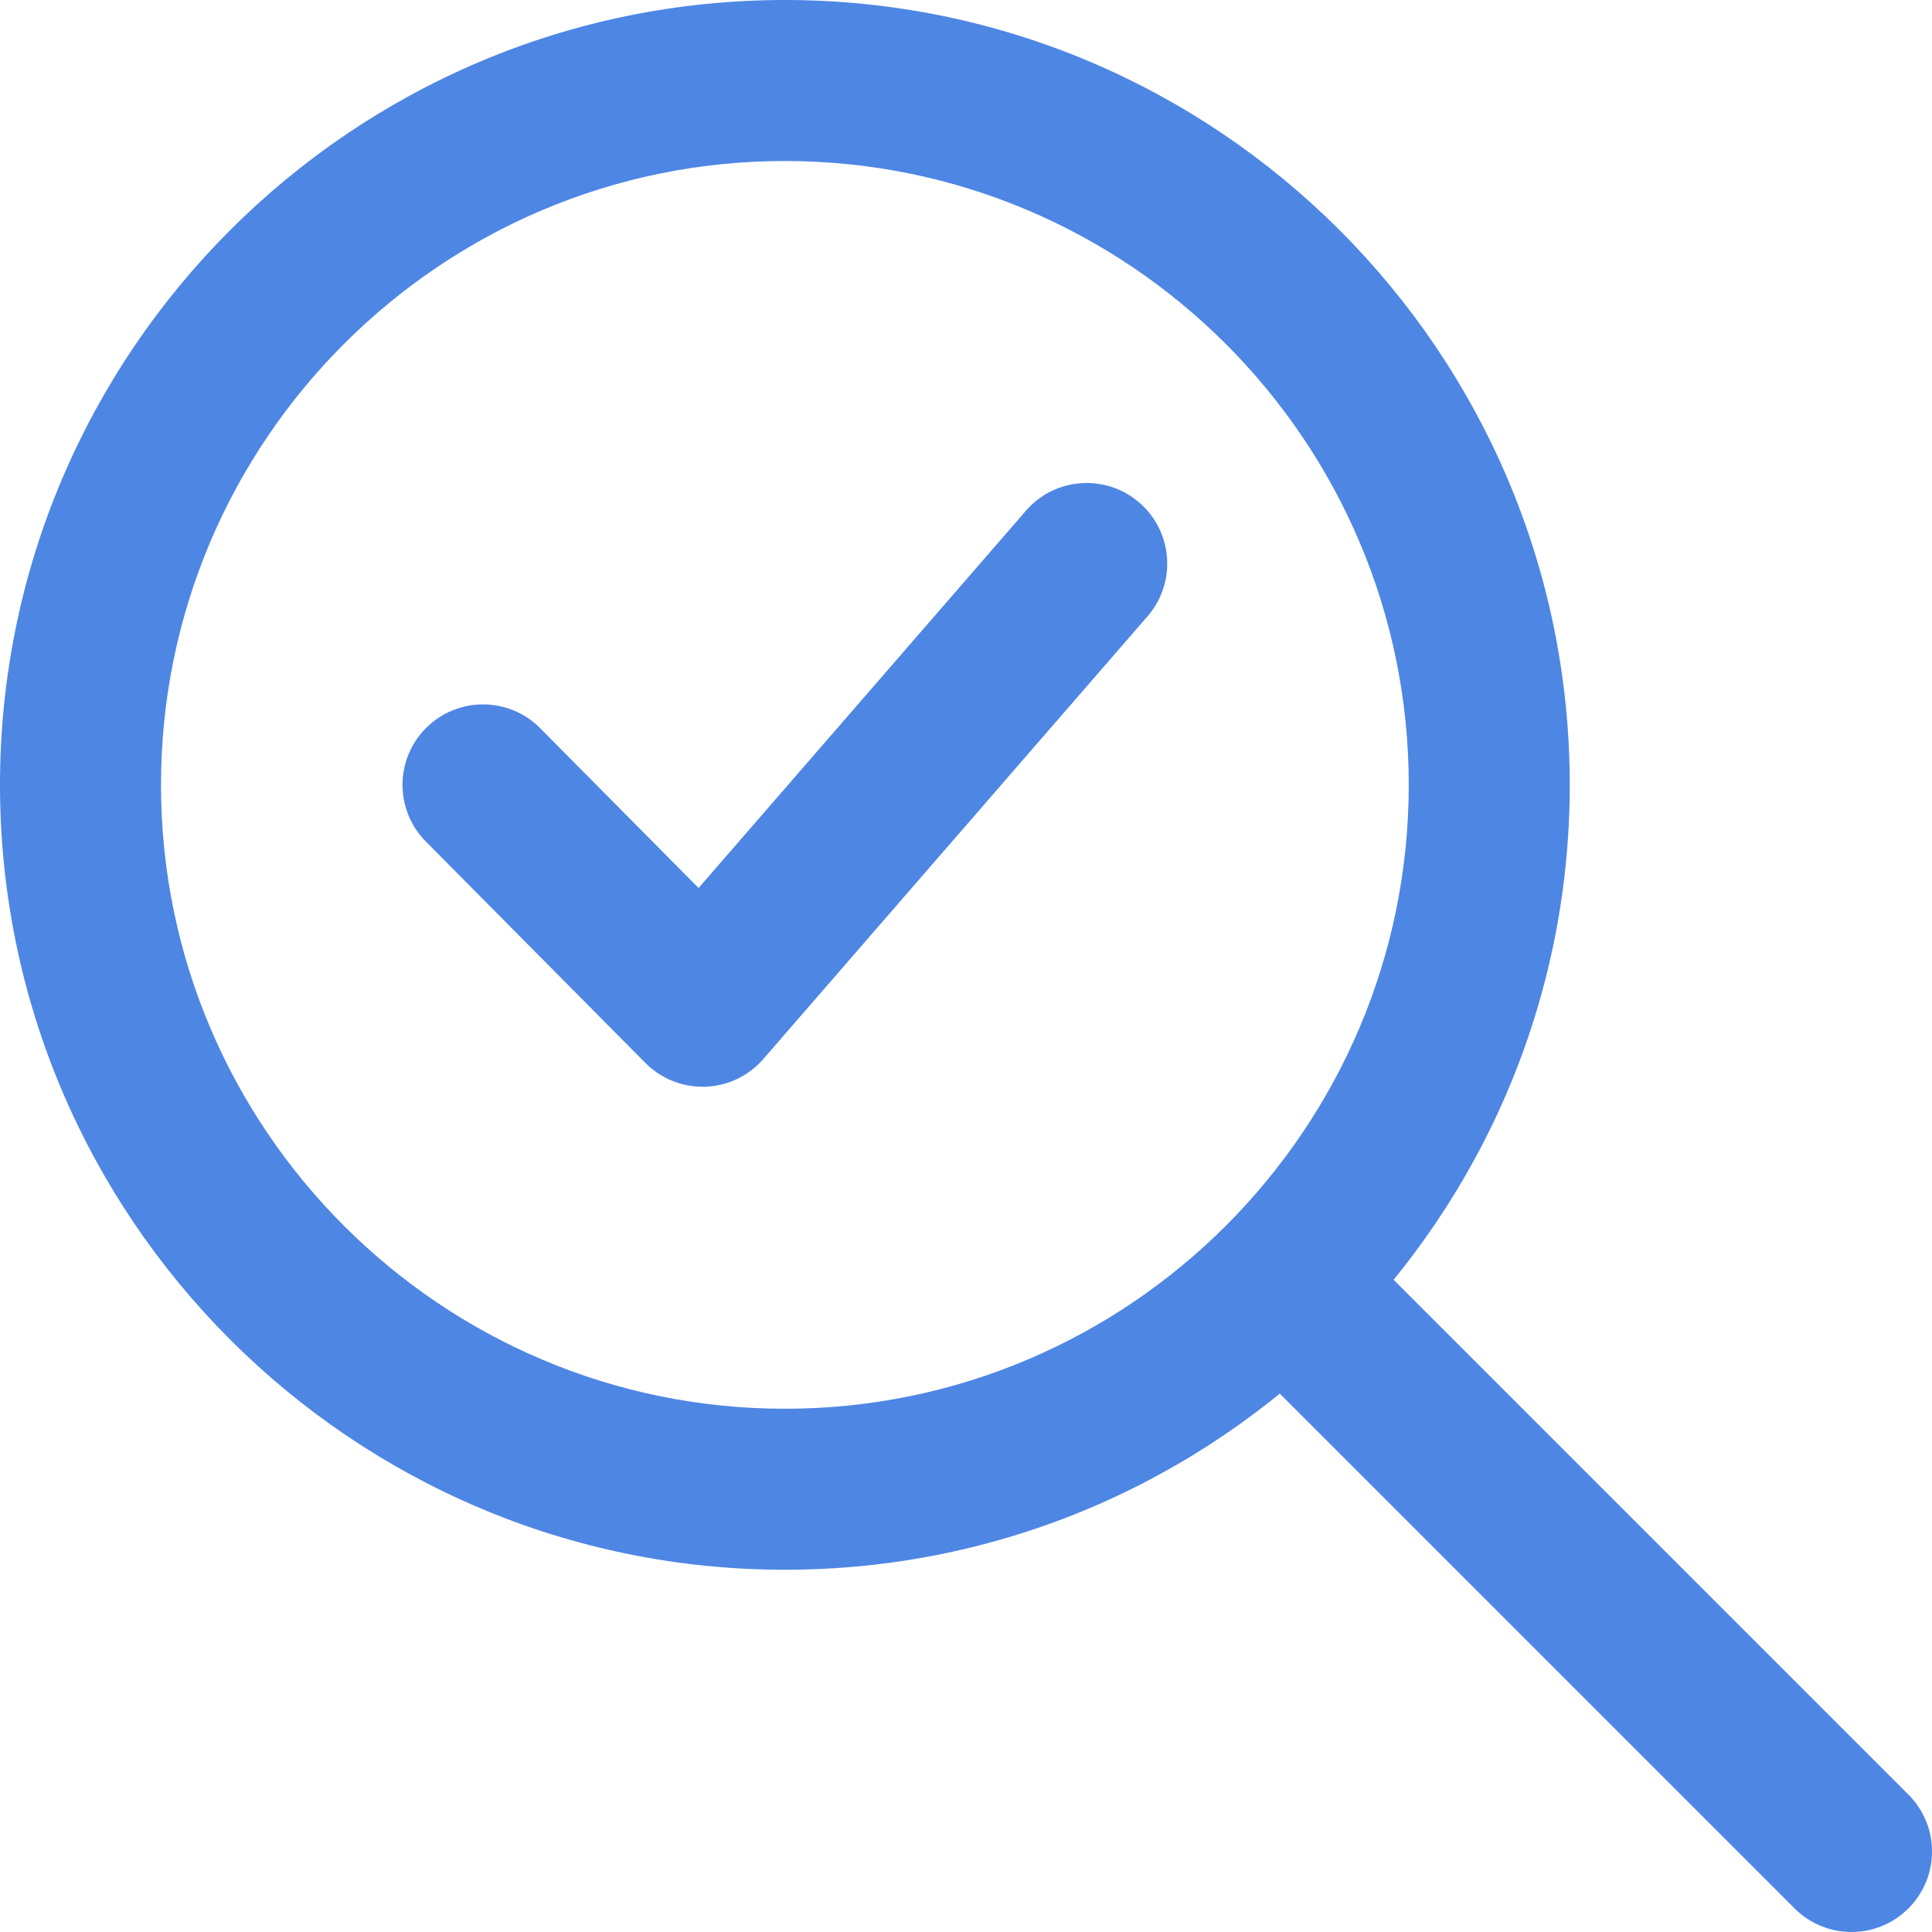
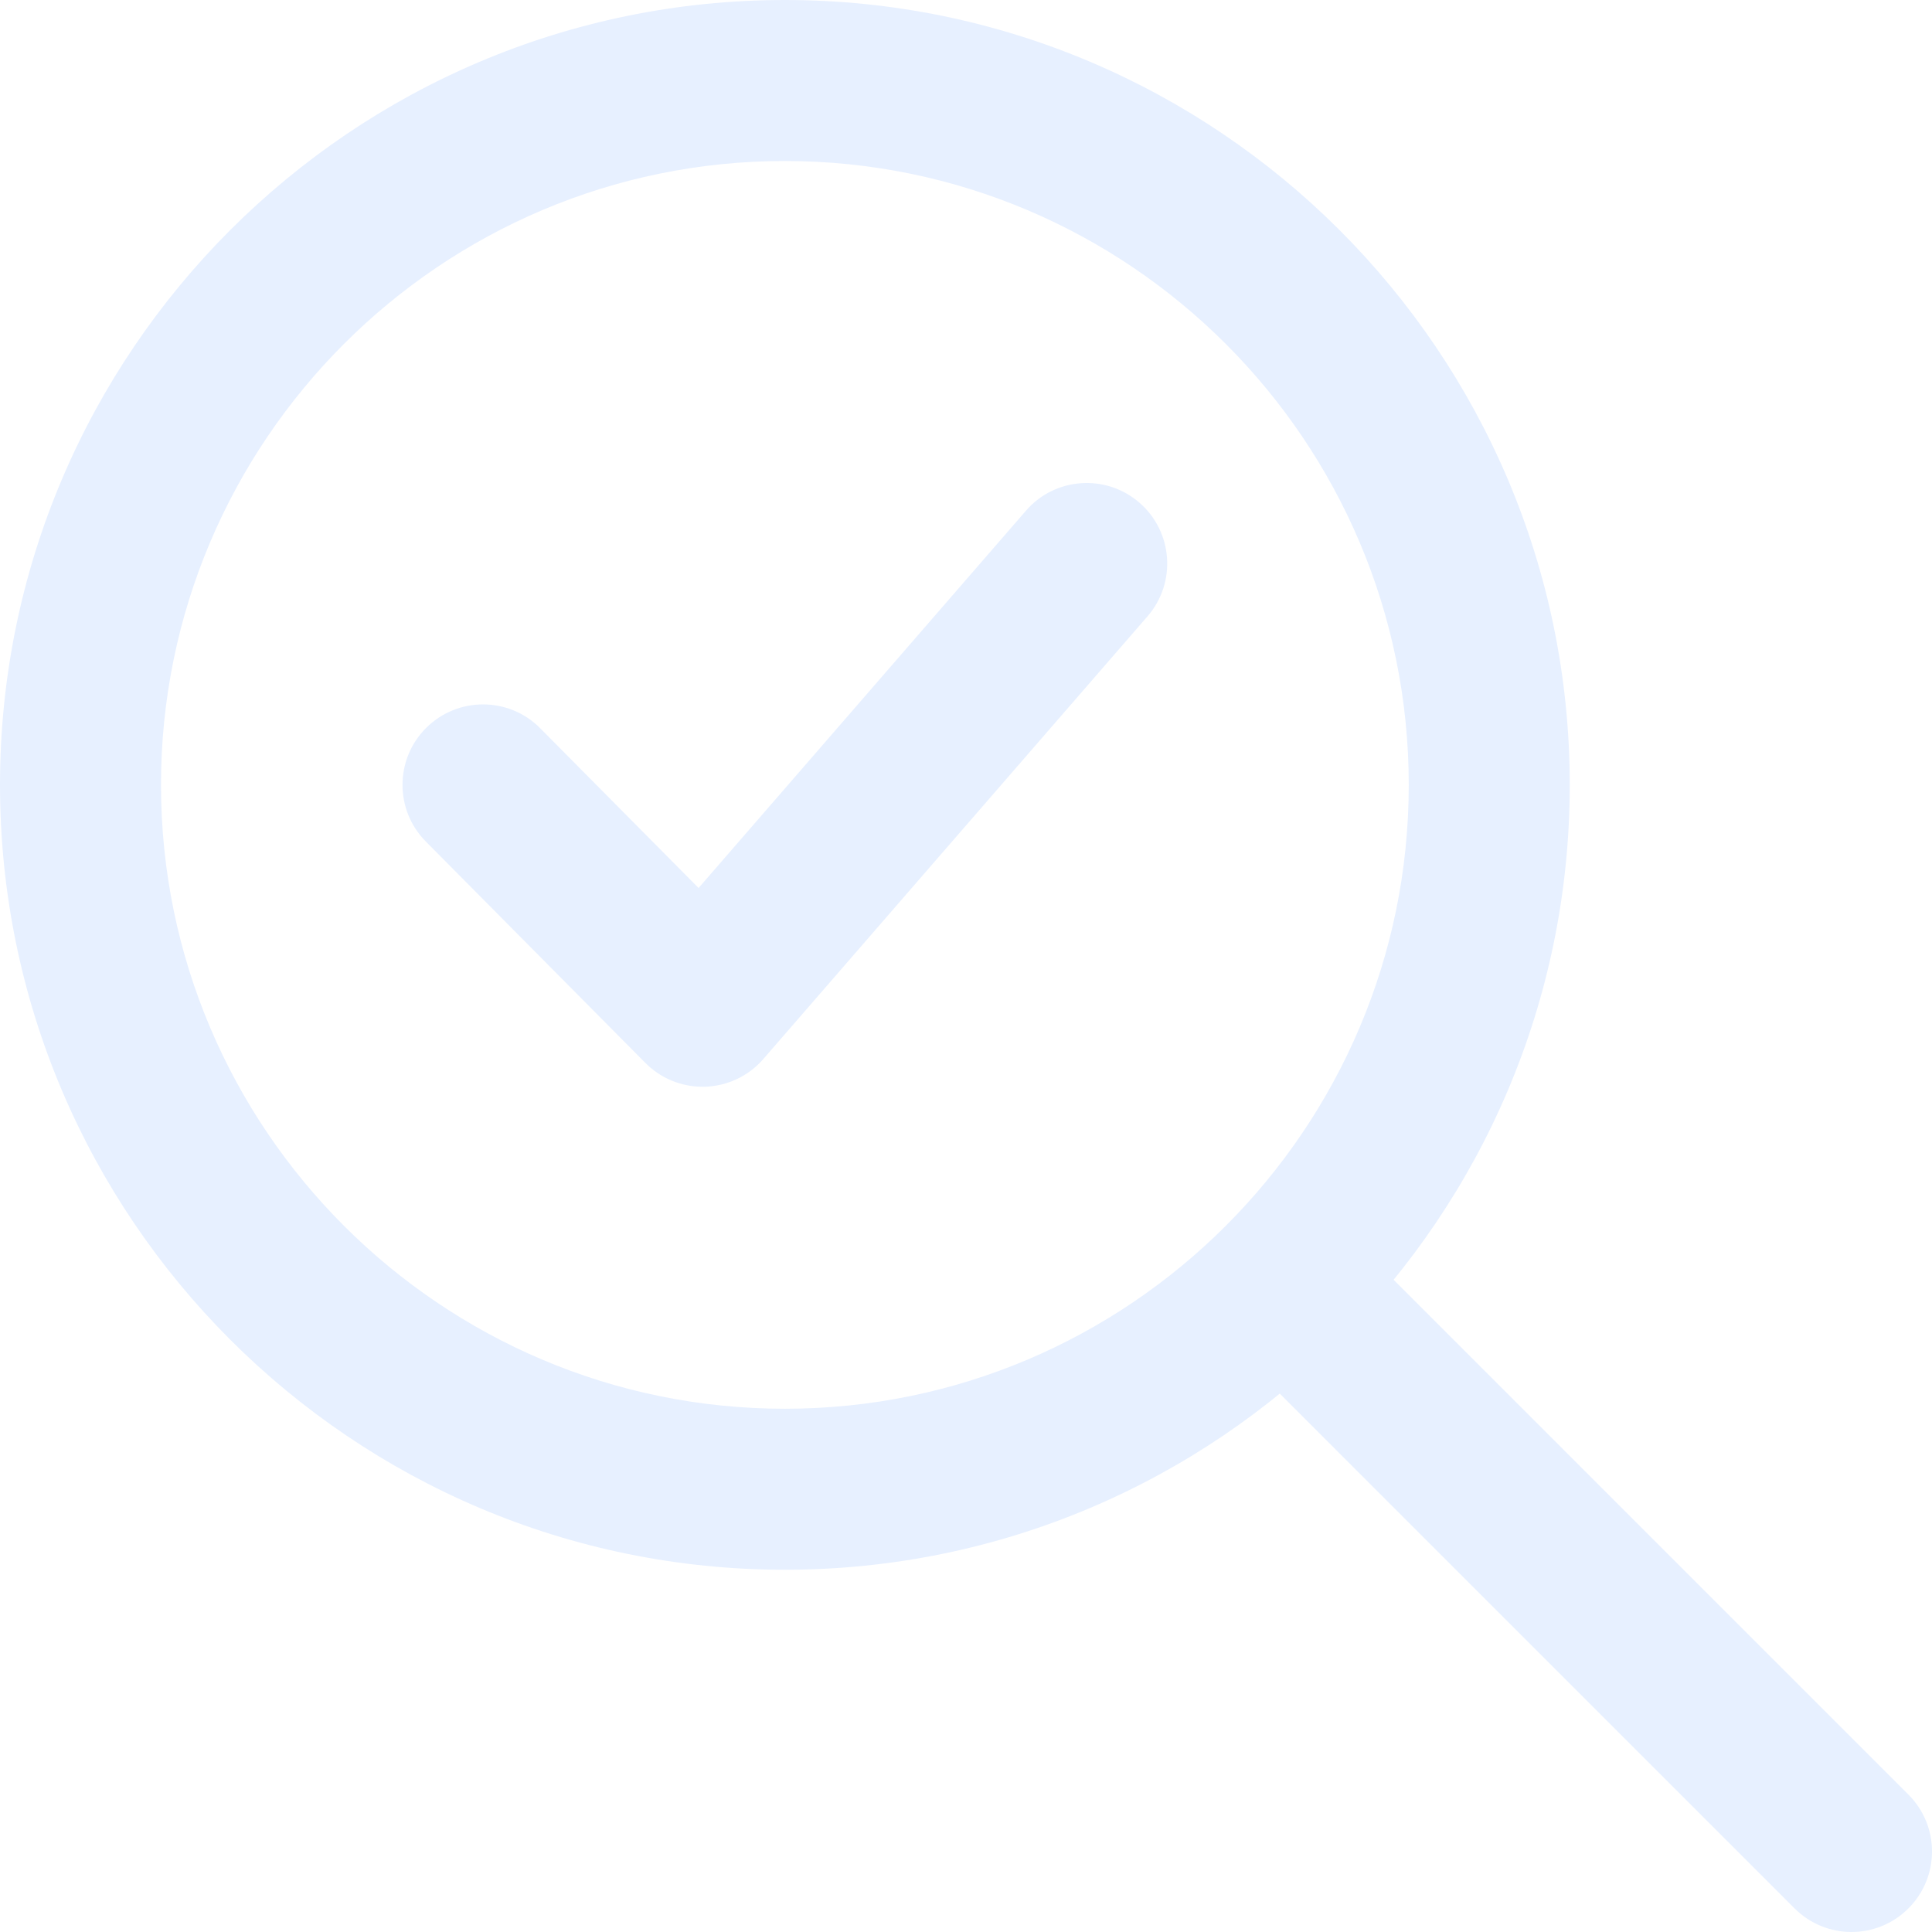
<svg xmlns="http://www.w3.org/2000/svg" width="16" height="16" viewBox="0 0 24 24">
-   <path d="m8.727 13.5c-.266 0-.522-.106-.71-.296l-2.727-2.75c-.389-.392-.386-1.025.006-1.414.392-.388 1.026-.386 1.414.006l1.968 1.985 4.066-4.686c.361-.418.994-.462 1.411-.1s.462.994.1 1.411l-4.773 5.5c-.182.21-.444.334-.722.344-.011 0-.022 0-.033 0z" fill="#4e86e4" />
-   <path d="m23 24c-.256 0-.512-.098-.707-.293l-6.98-6.98c-.391-.391-.391-1.023 0-1.414s1.023-.391 1.414 0l6.98 6.98c.391.391.391 1.023 0 1.414-.195.195-.451.293-.707.293z" fill="#4e86e4" />
-   <path d="m9.75 19.5c-5.376 0-9.75-4.374-9.75-9.75s4.374-9.75 9.75-9.75 9.75 4.374 9.75 9.75-4.374 9.75-9.75 9.75zm0-17.5c-4.273 0-7.75 3.477-7.75 7.75s3.477 7.75 7.75 7.75 7.75-3.477 7.75-7.75-3.477-7.75-7.75-7.75z" fill="#4e86e4" />
+   <path d="m8.727 13.5c-.266 0-.522-.106-.71-.296l-2.727-2.75c-.389-.392-.386-1.025.006-1.414.392-.388 1.026-.386 1.414.006l1.968 1.985 4.066-4.686c.361-.418.994-.462 1.411-.1s.462.994.1 1.411l-4.773 5.5c-.182.21-.444.334-.722.344-.011 0-.022 0-.033 0z" fill="#e7f0ff" />
+   <path d="m23 24c-.256 0-.512-.098-.707-.293l-6.98-6.98c-.391-.391-.391-1.023 0-1.414s1.023-.391 1.414 0l6.98 6.98c.391.391.391 1.023 0 1.414-.195.195-.451.293-.707.293z" fill="#e7f0ff" />
+   <path d="m9.75 19.5c-5.376 0-9.75-4.374-9.75-9.75s4.374-9.75 9.75-9.75 9.75 4.374 9.75 9.75-4.374 9.75-9.75 9.75zm0-17.5c-4.273 0-7.75 3.477-7.75 7.75s3.477 7.75 7.75 7.75 7.75-3.477 7.75-7.75-3.477-7.75-7.75-7.75z" fill="#e7f0ff" />
</svg>
